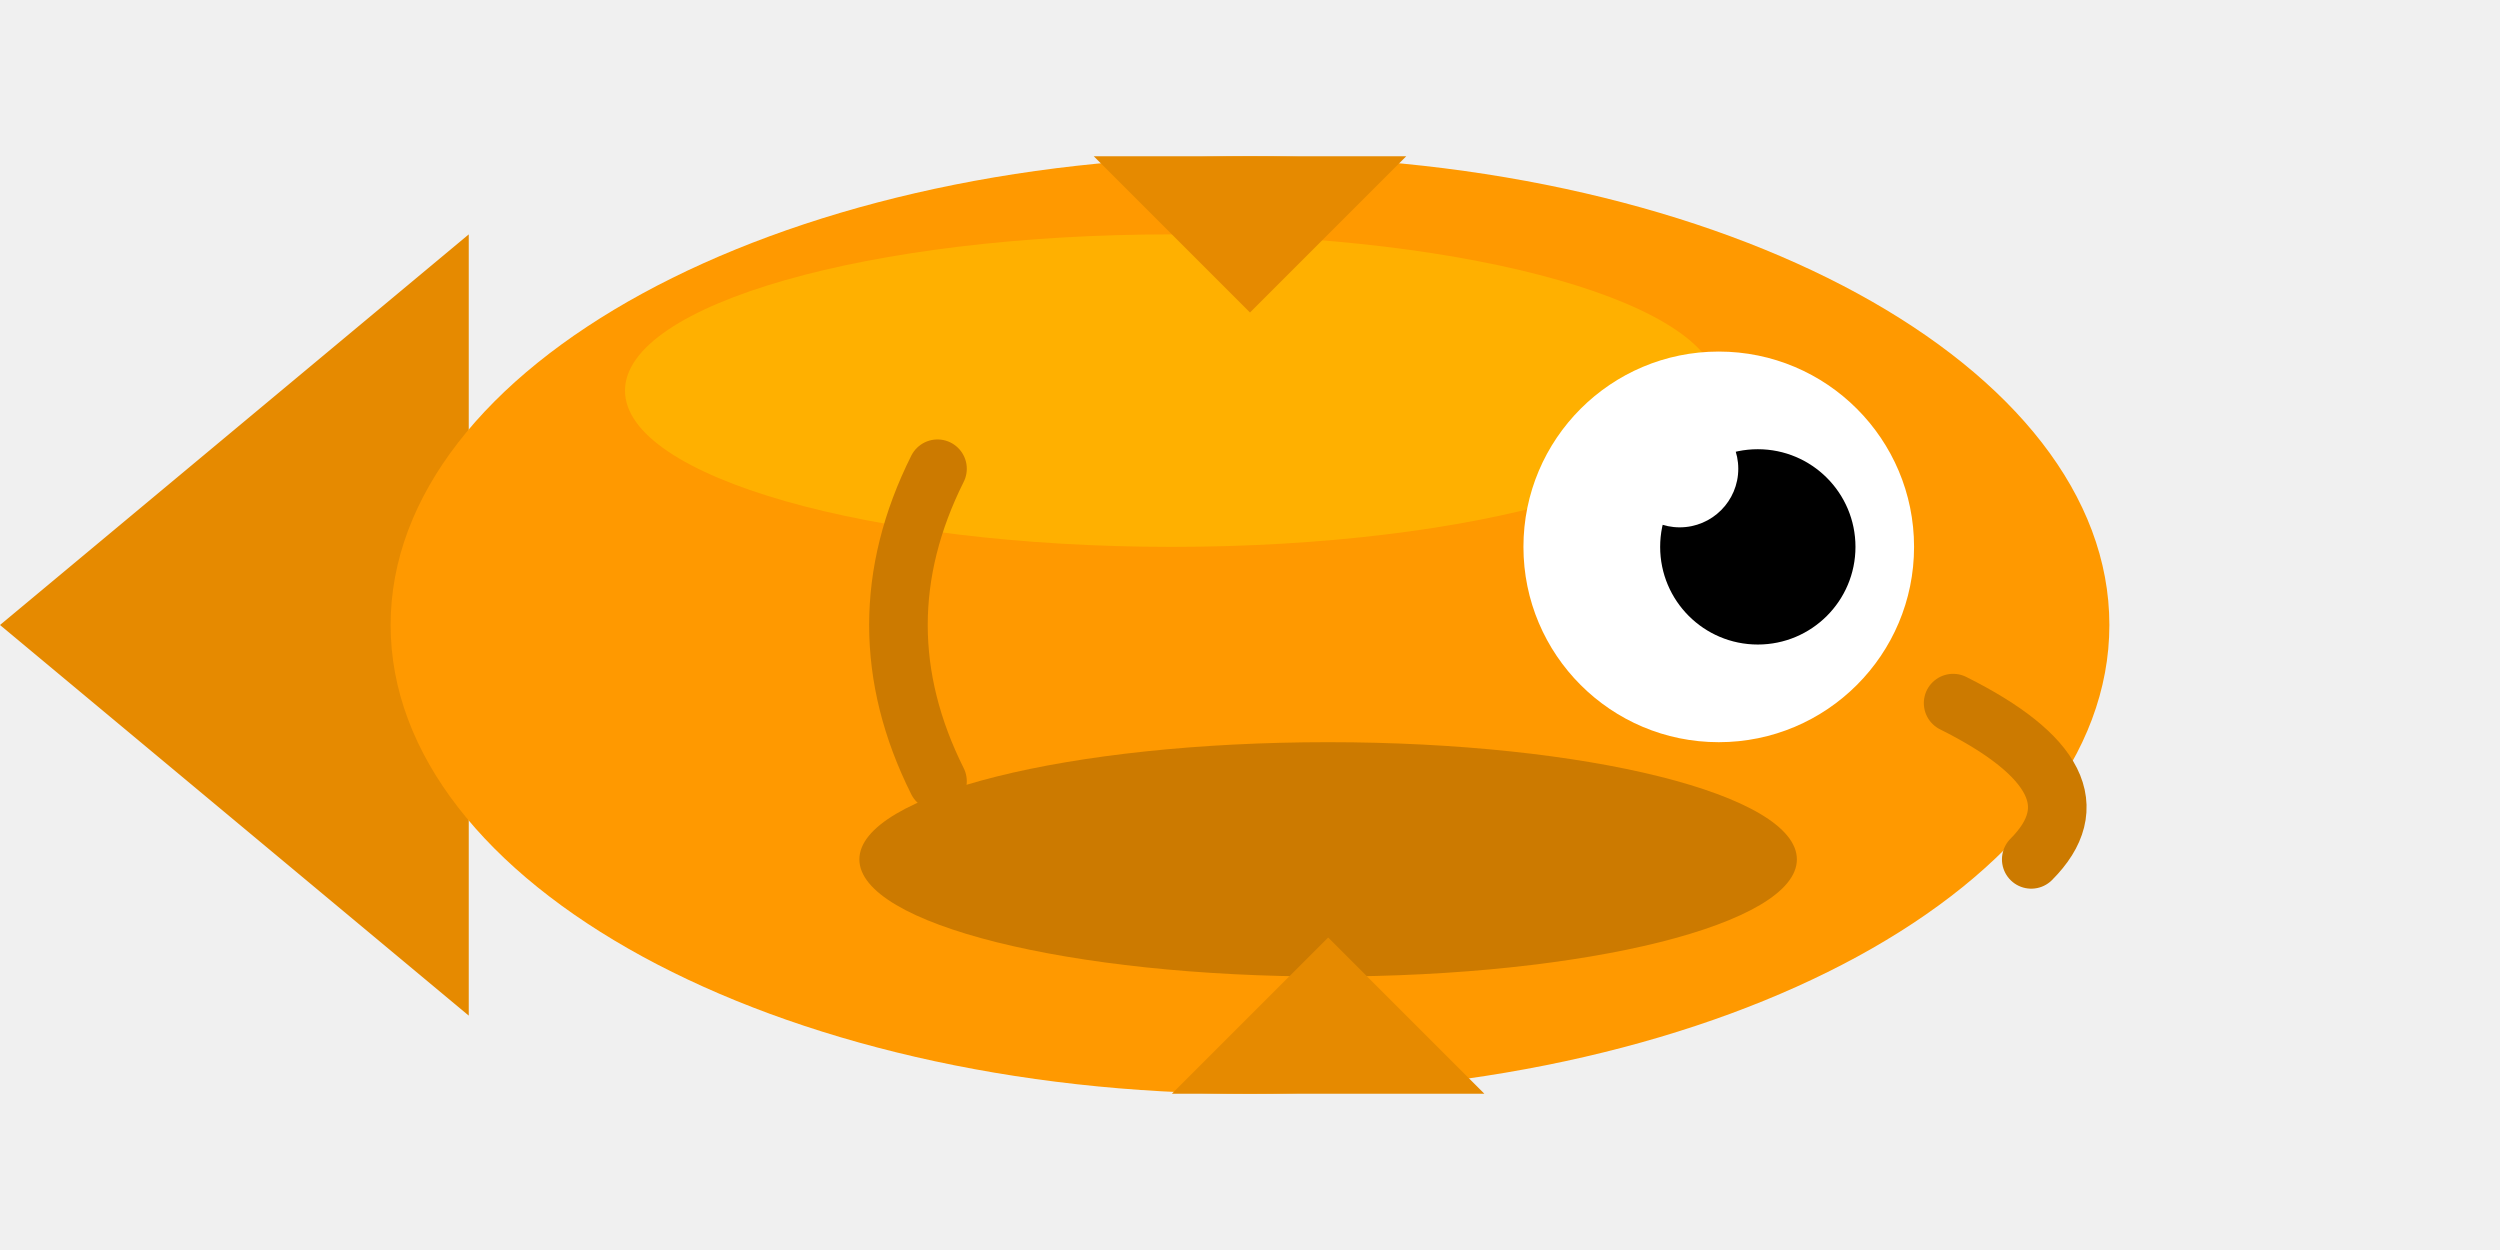
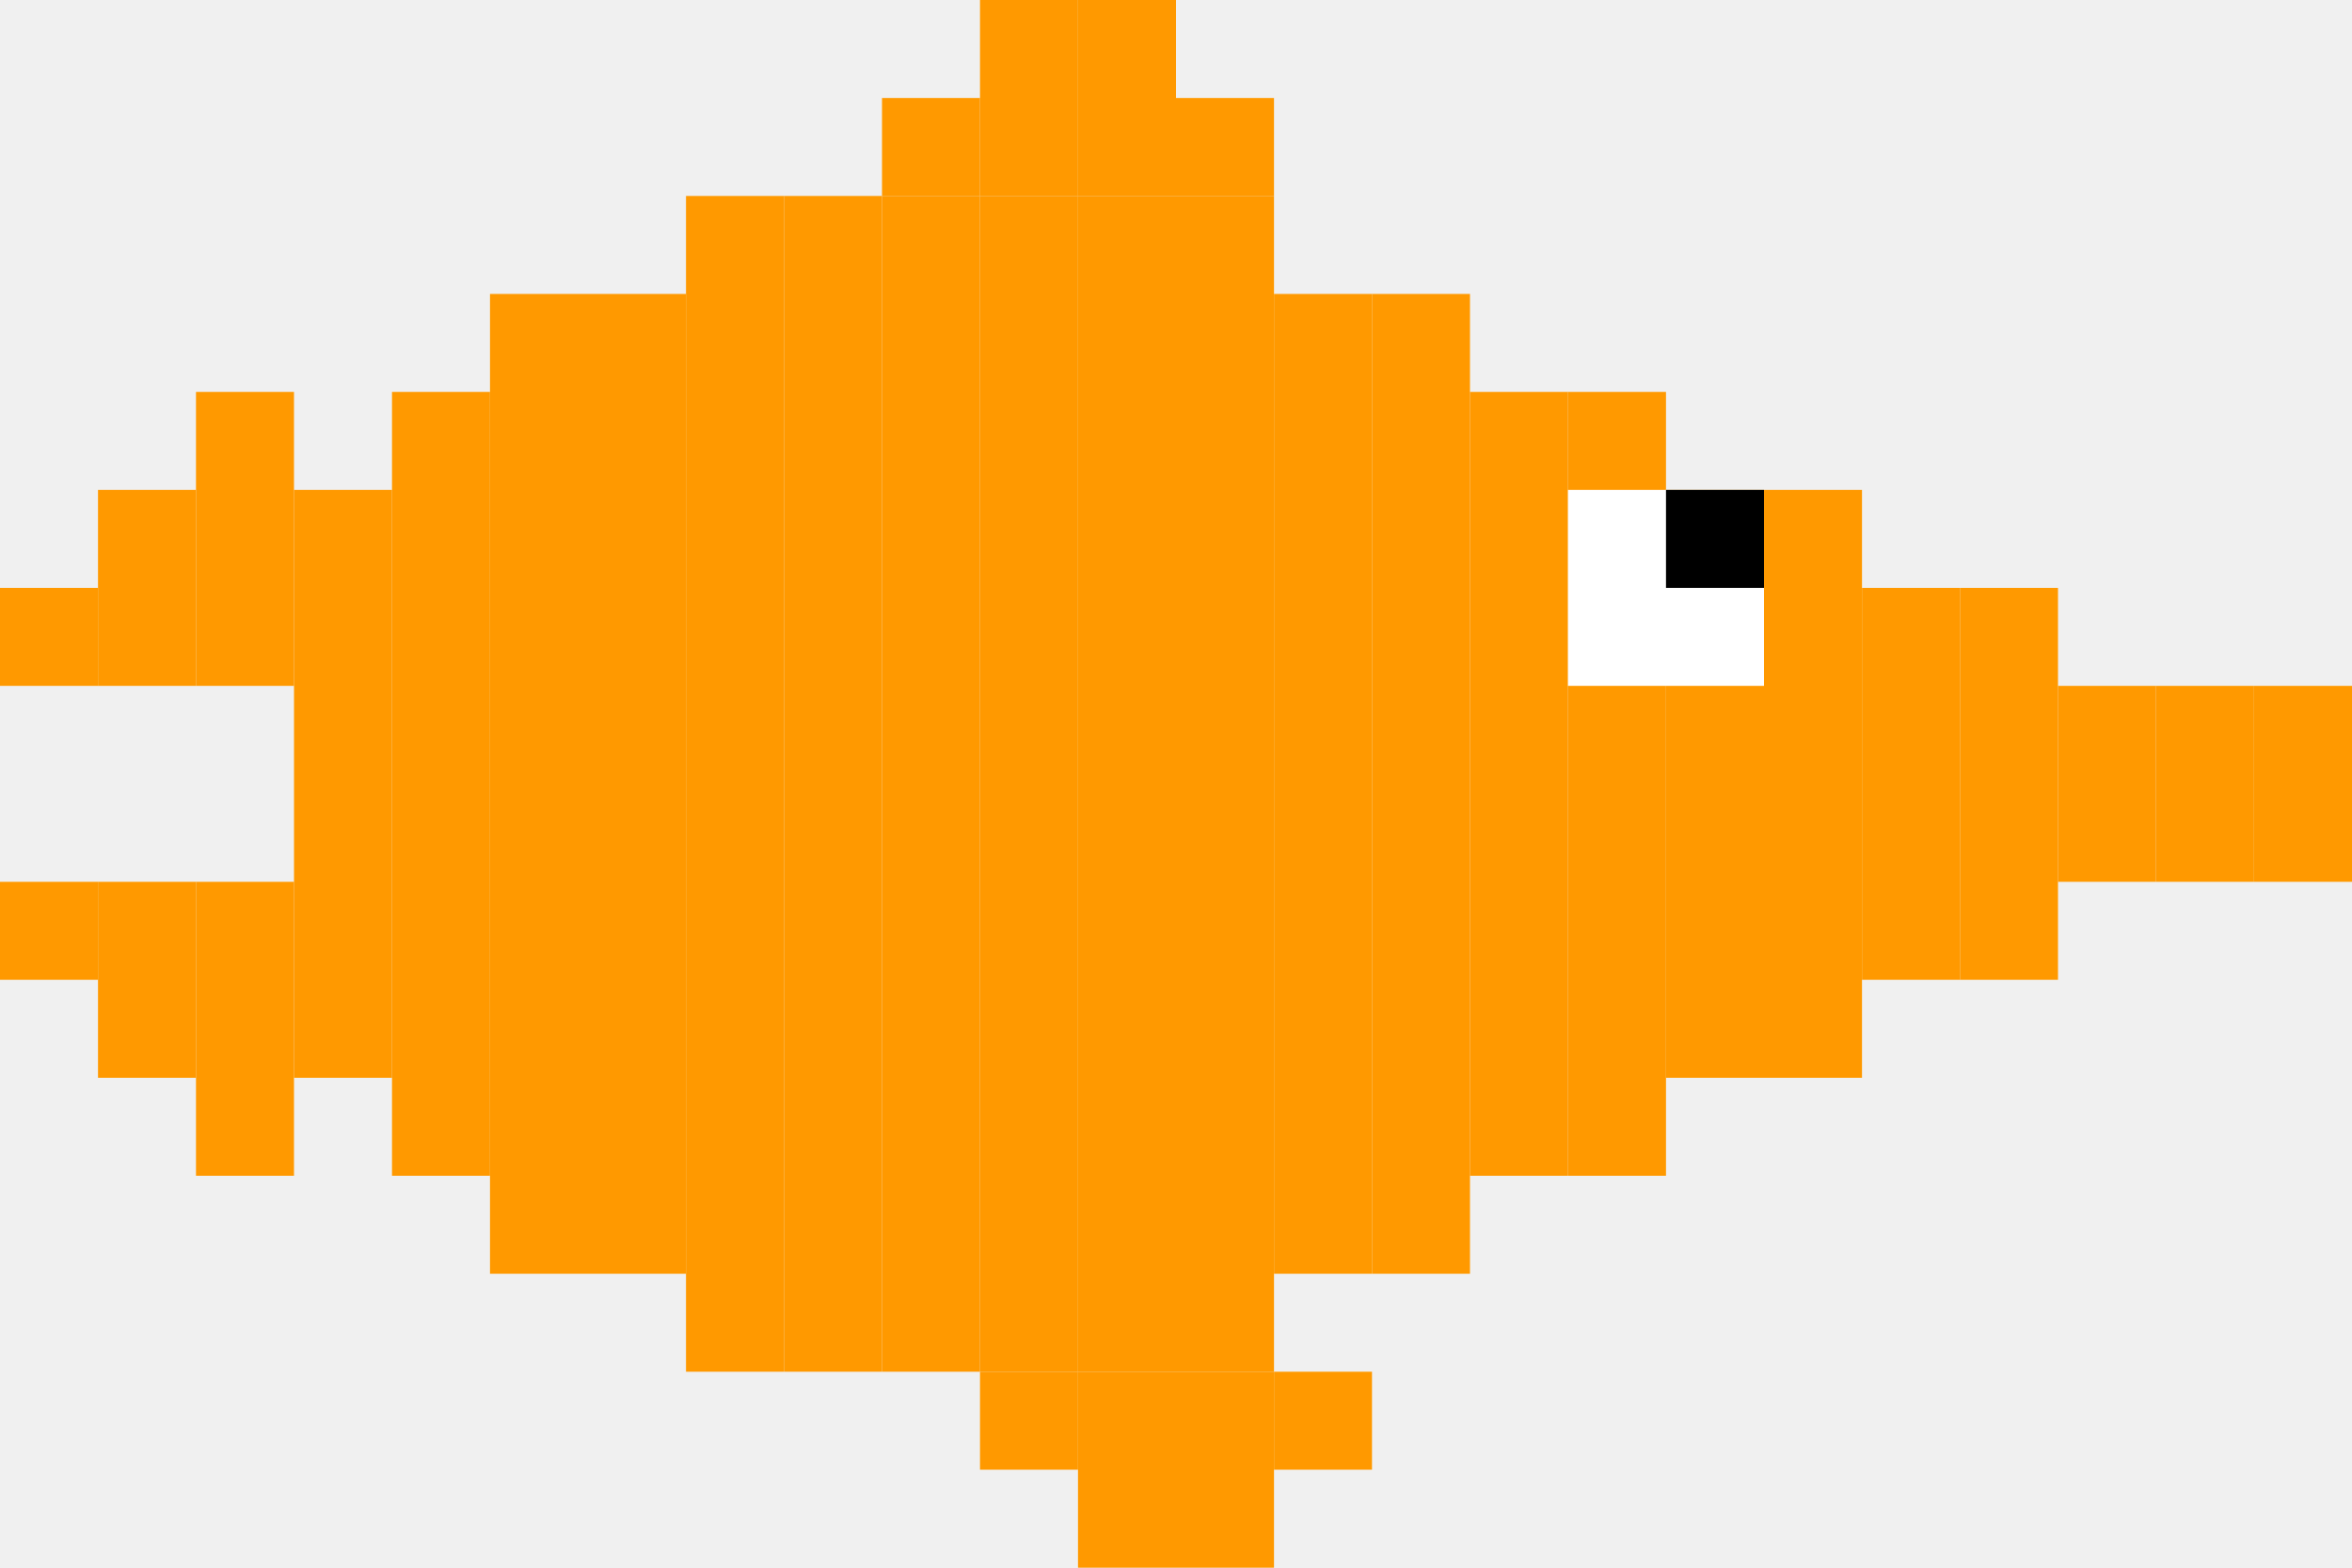
- <svg xmlns="http://www.w3.org/2000/svg" viewBox="0 0 64 32" width="128" height="64">
-   <defs>
-     <style>
-       .fish-body { fill: #FF9900; }
-       .fish-highlight { fill: #FFB000; }
-       .fish-shadow { fill: #CC7A00; }
-       .eye-white { fill: #FFFFFF; }
-       .eye-pupil { fill: #000000; }
-       .fin { fill: #E68A00; }
-     </style>
-   </defs>
-   <polygon class="fin" points="0,16 12,6 12,26" />
-   <ellipse class="fish-body" cx="32" cy="16" rx="22" ry="12" />
-   <ellipse class="fish-highlight" cx="30" cy="10" rx="14" ry="4" />
-   <ellipse class="fish-shadow" cx="34" cy="22" rx="12" ry="3" />
-   <polygon class="fin" points="28,4 36,4 32,8" />
-   <polygon class="fin" points="30,28 38,28 34,24" />
-   <circle class="eye-white" cx="44" cy="14" r="5" />
-   <circle id="pupil" class="eye-pupil" cx="45" cy="14" r="2.5" />
-   <circle fill="#FFFFFF" cx="43" cy="12" r="1.5" />
-   <path d="M 50 18 Q 54 20 52 22" stroke="#CC7A00" stroke-width="1.5" fill="none" stroke-linecap="round" />
-   <path d="M 24 12 Q 22 16 24 20" stroke="#CC7A00" stroke-width="1.5" fill="none" stroke-linecap="round" />
+ <svg xmlns="http://www.w3.org/2000/svg" viewBox="0 0 24 16" width="96" height="64">
+   <rect fill="#FF9900" x="0" y="6" width="1" height="1" />
+   <rect fill="#FF9900" x="0" y="9" width="1" height="1" />
+   <rect fill="#FF9900" x="1" y="5" width="1" height="2" />
+   <rect fill="#FF9900" x="1" y="9" width="1" height="2" />
+   <rect fill="#FF9900" x="2" y="4" width="1" height="3" />
+   <rect fill="#FF9900" x="2" y="9" width="1" height="3" />
+   <rect fill="#FF9900" x="3" y="5" width="1" height="6" />
+   <rect fill="#FF9900" x="4" y="4" width="1" height="8" />
+   <rect fill="#FF9900" x="5" y="3" width="1" height="10" />
+   <rect fill="#FF9900" x="6" y="3" width="1" height="10" />
+   <rect fill="#FF9900" x="7" y="2" width="1" height="12" />
+   <rect fill="#FF9900" x="8" y="2" width="1" height="12" />
+   <rect fill="#FF9900" x="9" y="2" width="1" height="12" />
+   <rect fill="#FF9900" x="10" y="2" width="1" height="12" />
+   <rect fill="#FF9900" x="11" y="2" width="1" height="12" />
+   <rect fill="#FF9900" x="12" y="2" width="1" height="12" />
+   <rect fill="#FF9900" x="13" y="3" width="1" height="10" />
+   <rect fill="#FF9900" x="14" y="3" width="1" height="10" />
+   <rect fill="#FF9900" x="15" y="4" width="1" height="8" />
+   <rect fill="#FF9900" x="16" y="4" width="1" height="8" />
+   <rect fill="#FF9900" x="17" y="5" width="1" height="6" />
+   <rect fill="#FF9900" x="18" y="5" width="1" height="6" />
+   <rect fill="#FF9900" x="19" y="6" width="1" height="4" />
+   <rect fill="#FF9900" x="20" y="6" width="1" height="4" />
+   <rect fill="#FF9900" x="21" y="7" width="1" height="2" />
+   <rect fill="#FF9900" x="22" y="7" width="1" height="2" />
+   <rect fill="#FF9900" x="23" y="7" width="1" height="2" />
+   <rect fill="#FF9900" x="9" y="1" width="1" height="1" />
+   <rect fill="#FF9900" x="10" y="0" width="1" height="2" />
+   <rect fill="#FF9900" x="11" y="0" width="1" height="2" />
+   <rect fill="#FF9900" x="12" y="1" width="1" height="1" />
+   <rect fill="#FF9900" x="10" y="14" width="1" height="1" />
+   <rect fill="#FF9900" x="11" y="14" width="1" height="2" />
+   <rect fill="#FF9900" x="12" y="14" width="1" height="2" />
+   <rect fill="#FF9900" x="13" y="14" width="1" height="1" />
+   <rect fill="#FFFFFF" x="16" y="5" width="2" height="2" />
+   <rect fill="#000000" x="17" y="5" width="1" height="1" />
</svg>
